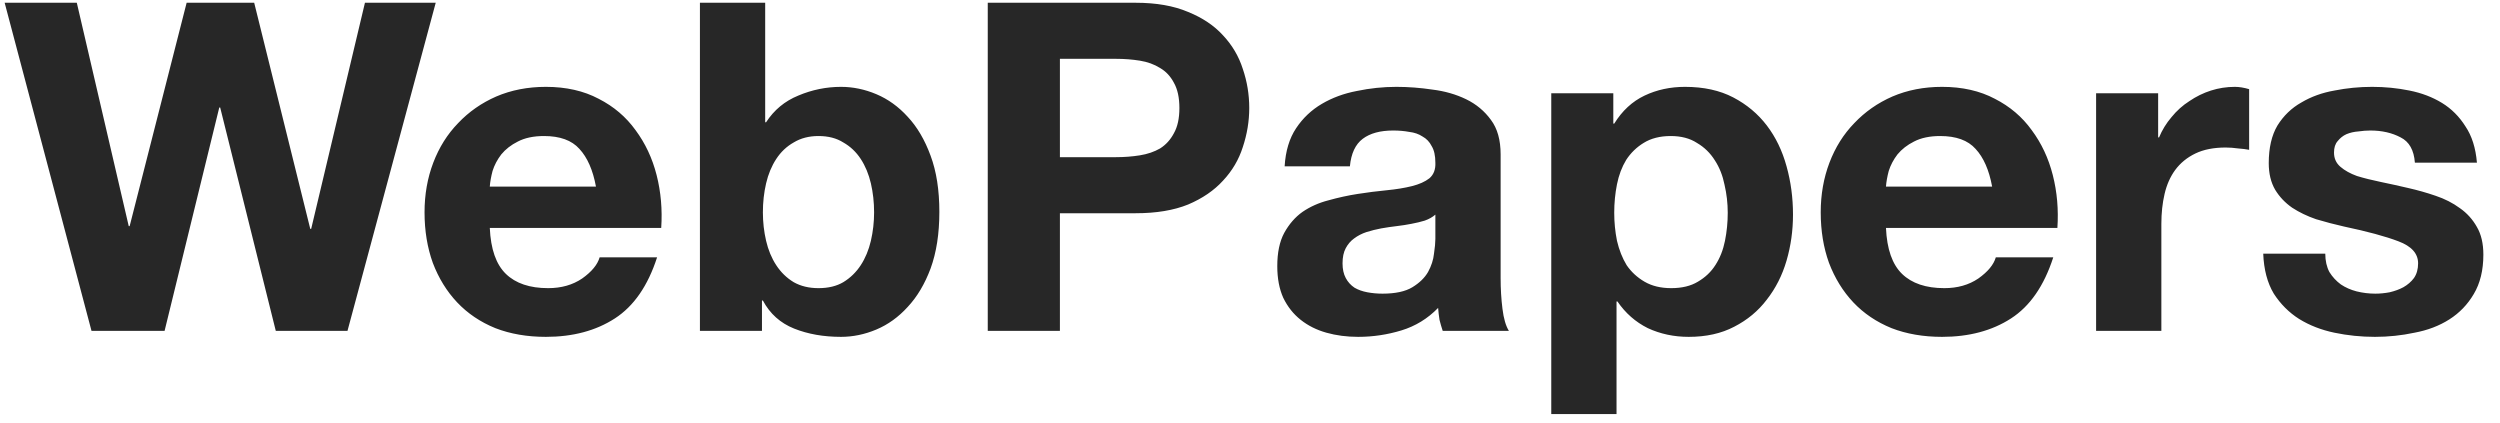
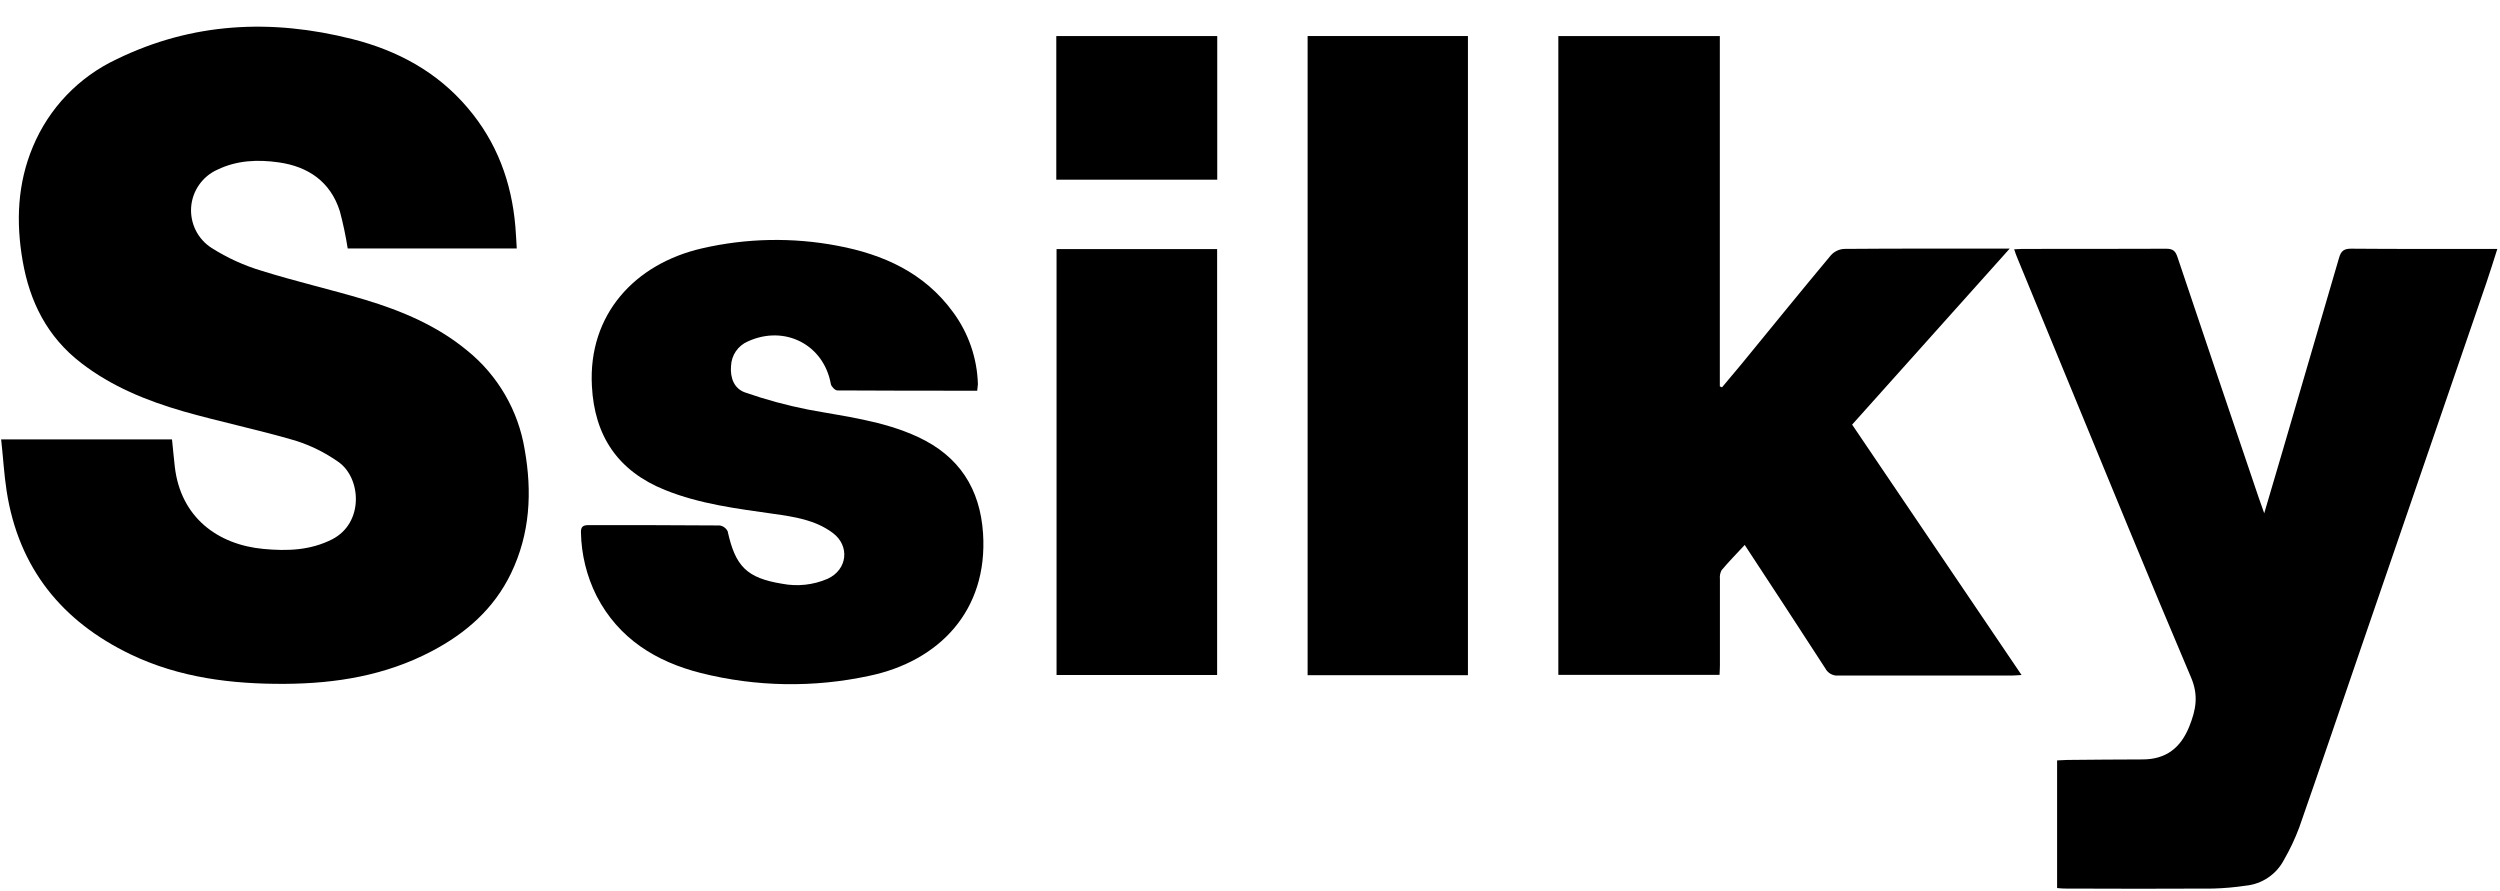
- <svg xmlns="http://www.w3.org/2000/svg" width="136" height="23" viewBox="0 0 136 23" fill="none">
-   <path d="M18.903 18L23.703 0.15H19.853L16.928 12.45H16.878L13.828 0.15H10.153L7.053 12.3H7.003L4.178 0.15H0.253L4.978 18H8.953L11.928 5.85H11.978L15.003 18H18.903ZM32.42 10.15H26.645C26.662 9.9 26.712 9.617 26.795 9.3C26.895 8.983 27.053 8.683 27.27 8.4C27.503 8.117 27.803 7.883 28.17 7.7C28.553 7.5 29.029 7.4 29.595 7.4C30.462 7.4 31.104 7.633 31.52 8.1C31.953 8.567 32.254 9.25 32.42 10.15ZM26.645 12.4H35.97C36.037 11.4 35.953 10.442 35.72 9.525C35.487 8.608 35.103 7.792 34.57 7.075C34.053 6.358 33.387 5.792 32.57 5.375C31.753 4.942 30.795 4.725 29.695 4.725C28.712 4.725 27.812 4.9 26.995 5.25C26.195 5.6 25.503 6.083 24.92 6.7C24.337 7.3 23.887 8.017 23.57 8.85C23.253 9.683 23.095 10.583 23.095 11.55C23.095 12.55 23.245 13.467 23.545 14.3C23.862 15.133 24.303 15.85 24.87 16.45C25.437 17.05 26.128 17.517 26.945 17.85C27.762 18.167 28.678 18.325 29.695 18.325C31.162 18.325 32.412 17.992 33.445 17.325C34.478 16.658 35.245 15.55 35.745 14H32.62C32.504 14.4 32.187 14.783 31.67 15.15C31.154 15.5 30.537 15.675 29.82 15.675C28.82 15.675 28.053 15.417 27.52 14.9C26.987 14.383 26.695 13.55 26.645 12.4ZM47.551 11.55C47.551 12.083 47.492 12.6 47.376 13.1C47.259 13.6 47.076 14.042 46.826 14.425C46.576 14.808 46.259 15.117 45.876 15.35C45.509 15.567 45.059 15.675 44.526 15.675C44.009 15.675 43.559 15.567 43.176 15.35C42.792 15.117 42.476 14.808 42.226 14.425C41.976 14.042 41.792 13.6 41.676 13.1C41.559 12.6 41.501 12.083 41.501 11.55C41.501 11 41.559 10.475 41.676 9.975C41.792 9.475 41.976 9.033 42.226 8.65C42.476 8.267 42.792 7.967 43.176 7.75C43.559 7.517 44.009 7.4 44.526 7.4C45.059 7.4 45.509 7.517 45.876 7.75C46.259 7.967 46.576 8.267 46.826 8.65C47.076 9.033 47.259 9.475 47.376 9.975C47.492 10.475 47.551 11 47.551 11.55ZM38.076 0.15V18H41.451V16.35H41.501C41.884 17.067 42.451 17.575 43.201 17.875C43.951 18.175 44.801 18.325 45.751 18.325C46.401 18.325 47.042 18.192 47.676 17.925C48.309 17.658 48.876 17.25 49.376 16.7C49.892 16.15 50.309 15.45 50.626 14.6C50.942 13.733 51.101 12.708 51.101 11.525C51.101 10.342 50.942 9.325 50.626 8.475C50.309 7.608 49.892 6.9 49.376 6.35C48.876 5.8 48.309 5.392 47.676 5.125C47.042 4.858 46.401 4.725 45.751 4.725C44.951 4.725 44.176 4.883 43.426 5.2C42.692 5.5 42.109 5.983 41.676 6.65H41.626V0.15H38.076ZM57.659 8.55V3.2H60.709C61.159 3.2 61.592 3.233 62.009 3.3C62.425 3.367 62.792 3.5 63.109 3.7C63.425 3.883 63.675 4.15 63.859 4.5C64.059 4.85 64.159 5.308 64.159 5.875C64.159 6.442 64.059 6.9 63.859 7.25C63.675 7.6 63.425 7.875 63.109 8.075C62.792 8.258 62.425 8.383 62.009 8.45C61.592 8.517 61.159 8.55 60.709 8.55H57.659ZM53.734 0.15V18H57.659V11.6H61.784C62.901 11.6 63.85 11.442 64.634 11.125C65.417 10.792 66.05 10.358 66.534 9.825C67.034 9.292 67.392 8.683 67.609 8C67.842 7.3 67.959 6.592 67.959 5.875C67.959 5.142 67.842 4.433 67.609 3.75C67.392 3.067 67.034 2.458 66.534 1.925C66.05 1.392 65.417 0.967 64.634 0.65C63.85 0.317 62.901 0.15 61.784 0.15H53.734ZM69.884 9.05C69.934 8.217 70.142 7.525 70.509 6.975C70.875 6.425 71.342 5.983 71.909 5.65C72.475 5.317 73.109 5.083 73.809 4.95C74.525 4.8 75.242 4.725 75.959 4.725C76.609 4.725 77.267 4.775 77.934 4.875C78.6 4.958 79.209 5.133 79.759 5.4C80.309 5.667 80.759 6.042 81.109 6.525C81.459 6.992 81.634 7.617 81.634 8.4V15.125C81.634 15.708 81.667 16.267 81.734 16.8C81.8 17.333 81.917 17.733 82.084 18H78.484C78.417 17.8 78.359 17.6 78.309 17.4C78.275 17.183 78.25 16.967 78.234 16.75C77.667 17.333 77 17.742 76.234 17.975C75.467 18.208 74.684 18.325 73.884 18.325C73.267 18.325 72.692 18.25 72.159 18.1C71.625 17.95 71.159 17.717 70.759 17.4C70.359 17.083 70.042 16.683 69.809 16.2C69.592 15.717 69.484 15.142 69.484 14.475C69.484 13.742 69.609 13.142 69.859 12.675C70.125 12.192 70.459 11.808 70.859 11.525C71.275 11.242 71.742 11.033 72.259 10.9C72.792 10.75 73.325 10.633 73.859 10.55C74.392 10.467 74.917 10.4 75.434 10.35C75.95 10.3 76.409 10.225 76.809 10.125C77.209 10.025 77.525 9.883 77.759 9.7C77.992 9.5 78.1 9.217 78.084 8.85C78.084 8.467 78.017 8.167 77.884 7.95C77.767 7.717 77.6 7.542 77.384 7.425C77.184 7.292 76.942 7.208 76.659 7.175C76.392 7.125 76.1 7.1 75.784 7.1C75.084 7.1 74.534 7.25 74.134 7.55C73.734 7.85 73.5 8.35 73.434 9.05H69.884ZM78.084 11.675C77.934 11.808 77.742 11.917 77.509 12C77.292 12.067 77.05 12.125 76.784 12.175C76.534 12.225 76.267 12.267 75.984 12.3C75.7 12.333 75.417 12.375 75.134 12.425C74.867 12.475 74.6 12.542 74.334 12.625C74.084 12.708 73.859 12.825 73.659 12.975C73.475 13.108 73.325 13.283 73.209 13.5C73.092 13.717 73.034 13.992 73.034 14.325C73.034 14.642 73.092 14.908 73.209 15.125C73.325 15.342 73.484 15.517 73.684 15.65C73.884 15.767 74.117 15.85 74.384 15.9C74.65 15.95 74.925 15.975 75.209 15.975C75.909 15.975 76.45 15.858 76.834 15.625C77.217 15.392 77.5 15.117 77.684 14.8C77.867 14.467 77.975 14.133 78.009 13.8C78.059 13.467 78.084 13.2 78.084 13V11.675ZM90.914 15.675C90.347 15.675 89.864 15.558 89.464 15.325C89.064 15.092 88.739 14.792 88.489 14.425C88.256 14.042 88.081 13.6 87.964 13.1C87.864 12.6 87.814 12.092 87.814 11.575C87.814 11.042 87.864 10.525 87.964 10.025C88.064 9.525 88.231 9.083 88.464 8.7C88.714 8.317 89.031 8.008 89.414 7.775C89.814 7.525 90.306 7.4 90.889 7.4C91.456 7.4 91.931 7.525 92.314 7.775C92.714 8.008 93.039 8.325 93.289 8.725C93.539 9.108 93.714 9.55 93.814 10.05C93.931 10.55 93.989 11.058 93.989 11.575C93.989 12.092 93.939 12.6 93.839 13.1C93.739 13.6 93.564 14.042 93.314 14.425C93.081 14.792 92.764 15.092 92.364 15.325C91.981 15.558 91.497 15.675 90.914 15.675ZM84.389 5.075V22.525H87.939V16.4H87.989C88.422 17.033 88.972 17.517 89.639 17.85C90.322 18.167 91.064 18.325 91.864 18.325C92.814 18.325 93.639 18.142 94.339 17.775C95.056 17.408 95.647 16.917 96.114 16.3C96.597 15.683 96.956 14.975 97.189 14.175C97.422 13.375 97.539 12.542 97.539 11.675C97.539 10.758 97.422 9.883 97.189 9.05C96.956 8.2 96.597 7.458 96.114 6.825C95.631 6.192 95.022 5.683 94.289 5.3C93.556 4.917 92.681 4.725 91.664 4.725C90.864 4.725 90.131 4.883 89.464 5.2C88.797 5.517 88.247 6.025 87.814 6.725H87.764V5.075H84.389ZM108.372 10.15H102.597C102.614 9.9 102.664 9.617 102.747 9.3C102.847 8.983 103.006 8.683 103.222 8.4C103.456 8.117 103.756 7.883 104.122 7.7C104.506 7.5 104.981 7.4 105.547 7.4C106.414 7.4 107.056 7.633 107.472 8.1C107.906 8.567 108.206 9.25 108.372 10.15ZM102.597 12.4H111.922C111.989 11.4 111.906 10.442 111.672 9.525C111.439 8.608 111.056 7.792 110.522 7.075C110.006 6.358 109.339 5.792 108.522 5.375C107.706 4.942 106.747 4.725 105.647 4.725C104.664 4.725 103.764 4.9 102.947 5.25C102.147 5.6 101.456 6.083 100.872 6.7C100.289 7.3 99.839 8.017 99.522 8.85C99.206 9.683 99.047 10.583 99.047 11.55C99.047 12.55 99.197 13.467 99.497 14.3C99.814 15.133 100.256 15.85 100.822 16.45C101.389 17.05 102.081 17.517 102.897 17.85C103.714 18.167 104.631 18.325 105.647 18.325C107.114 18.325 108.364 17.992 109.397 17.325C110.431 16.658 111.197 15.55 111.697 14H108.572C108.456 14.4 108.139 14.783 107.622 15.15C107.106 15.5 106.489 15.675 105.772 15.675C104.772 15.675 104.006 15.417 103.472 14.9C102.939 14.383 102.647 13.55 102.597 12.4ZM114.028 5.075V18H117.578V12.175C117.578 11.592 117.636 11.05 117.753 10.55C117.869 10.05 118.061 9.617 118.328 9.25C118.611 8.867 118.978 8.567 119.428 8.35C119.878 8.133 120.428 8.025 121.078 8.025C121.294 8.025 121.519 8.042 121.753 8.075C121.986 8.092 122.186 8.117 122.353 8.15V4.85C122.069 4.767 121.811 4.725 121.578 4.725C121.128 4.725 120.694 4.792 120.278 4.925C119.861 5.058 119.469 5.25 119.103 5.5C118.736 5.733 118.411 6.025 118.128 6.375C117.844 6.708 117.619 7.075 117.453 7.475H117.403V5.075H114.028ZM126.495 13.8H123.12C123.153 14.667 123.345 15.392 123.695 15.975C124.061 16.542 124.52 17 125.07 17.35C125.636 17.7 126.278 17.95 126.995 18.1C127.711 18.25 128.445 18.325 129.195 18.325C129.928 18.325 130.645 18.25 131.345 18.1C132.061 17.967 132.695 17.725 133.245 17.375C133.795 17.025 134.236 16.567 134.57 16C134.92 15.417 135.095 14.7 135.095 13.85C135.095 13.25 134.978 12.75 134.745 12.35C134.511 11.933 134.203 11.592 133.82 11.325C133.436 11.042 132.995 10.817 132.495 10.65C132.011 10.483 131.511 10.342 130.995 10.225C130.495 10.108 130.003 10 129.52 9.9C129.036 9.8 128.603 9.692 128.22 9.575C127.853 9.442 127.553 9.275 127.32 9.075C127.086 8.875 126.97 8.617 126.97 8.3C126.97 8.033 127.036 7.825 127.17 7.675C127.303 7.508 127.461 7.383 127.645 7.3C127.845 7.217 128.061 7.167 128.295 7.15C128.528 7.117 128.745 7.1 128.945 7.1C129.578 7.1 130.128 7.225 130.595 7.475C131.061 7.708 131.32 8.167 131.37 8.85H134.745C134.678 8.05 134.47 7.392 134.12 6.875C133.786 6.342 133.361 5.917 132.845 5.6C132.328 5.283 131.736 5.058 131.07 4.925C130.42 4.792 129.745 4.725 129.045 4.725C128.345 4.725 127.661 4.792 126.995 4.925C126.328 5.042 125.728 5.258 125.195 5.575C124.661 5.875 124.228 6.292 123.895 6.825C123.578 7.358 123.42 8.042 123.42 8.875C123.42 9.442 123.536 9.925 123.77 10.325C124.003 10.708 124.311 11.033 124.695 11.3C125.078 11.55 125.511 11.758 125.995 11.925C126.495 12.075 127.003 12.208 127.52 12.325C128.786 12.592 129.77 12.858 130.47 13.125C131.186 13.392 131.545 13.792 131.545 14.325C131.545 14.642 131.47 14.908 131.32 15.125C131.17 15.325 130.978 15.492 130.745 15.625C130.528 15.742 130.278 15.833 129.995 15.9C129.728 15.95 129.47 15.975 129.22 15.975C128.87 15.975 128.528 15.933 128.195 15.85C127.878 15.767 127.595 15.642 127.345 15.475C127.095 15.292 126.886 15.067 126.72 14.8C126.57 14.517 126.495 14.183 126.495 13.8Z" fill="#272727" />
+ <svg xmlns="http://www.w3.org/2000/svg" width="87" height="31" viewBox="0 0 87 31" fill="none">
+   <path d="M17.983 8.646H12.1C12.032 8.209 11.94 7.776 11.826 7.349C11.499 6.318 10.721 5.794 9.696 5.65C8.975 5.548 8.249 5.574 7.563 5.906C7.308 6.02 7.089 6.202 6.929 6.431C6.768 6.66 6.673 6.928 6.652 7.206C6.632 7.485 6.687 7.764 6.811 8.014C6.936 8.264 7.126 8.476 7.361 8.627C7.909 8.975 8.502 9.245 9.124 9.429C10.302 9.798 11.512 10.074 12.696 10.429C13.982 10.816 15.215 11.337 16.258 12.199C17.324 13.061 18.036 14.285 18.258 15.638C18.522 17.124 18.449 18.569 17.783 19.953C17.186 21.191 16.21 22.041 15.016 22.666C13.419 23.505 11.7 23.787 9.919 23.798C8.064 23.809 6.246 23.585 4.554 22.776C2.151 21.624 0.649 19.767 0.232 17.096C0.141 16.509 0.109 15.912 0.04 15.292H5.986C6.018 15.605 6.047 15.924 6.083 16.241C6.287 18.009 7.58 18.954 9.168 19.103C9.991 19.18 10.794 19.156 11.555 18.77C12.671 18.204 12.579 16.625 11.766 16.068C11.309 15.747 10.805 15.498 10.272 15.331C8.983 14.953 7.664 14.681 6.372 14.313C5.102 13.944 3.889 13.453 2.826 12.633C1.644 11.725 1.034 10.504 0.787 9.071C0.553 7.72 0.607 6.386 1.144 5.107C1.702 3.767 2.738 2.683 4.051 2.065C6.691 0.776 9.443 0.646 12.263 1.36C13.838 1.759 15.211 2.501 16.27 3.748C17.287 4.938 17.805 6.335 17.935 7.885C17.955 8.129 17.967 8.372 17.983 8.646Z" fill="black" />
+   <path d="M64.454 14.777C66.42 17.686 68.369 20.562 70.35 23.49C70.198 23.499 70.104 23.509 70.015 23.509C68.002 23.509 65.987 23.509 63.973 23.509C63.882 23.517 63.791 23.498 63.711 23.454C63.631 23.41 63.566 23.344 63.523 23.263C62.602 21.836 61.669 20.417 60.716 18.964C60.433 19.269 60.161 19.546 59.911 19.843C59.861 19.937 59.841 20.044 59.853 20.149C59.853 21.151 59.853 22.154 59.853 23.156C59.853 23.262 59.845 23.366 59.84 23.485H54.23V1.254H59.85V13.447L59.926 13.479C60.154 13.206 60.384 12.936 60.61 12.662C61.643 11.401 62.67 10.134 63.715 8.883C63.834 8.752 63.998 8.673 64.174 8.662C66.07 8.646 67.965 8.652 69.937 8.652L64.454 14.777Z" fill="black" />
+   <path d="M70.093 8.675C70.207 8.675 70.293 8.662 70.378 8.662C72.048 8.662 73.718 8.662 75.388 8.656C75.621 8.656 75.706 8.739 75.775 8.943C76.712 11.733 77.654 14.522 78.6 17.31C78.653 17.466 78.709 17.62 78.795 17.862C79.022 17.091 79.226 16.404 79.427 15.717C80.087 13.467 80.744 11.218 81.4 8.969C81.469 8.732 81.571 8.653 81.823 8.654C83.404 8.668 84.987 8.662 86.567 8.662H86.907C86.776 9.068 86.662 9.448 86.532 9.824C85.078 14.059 83.624 18.293 82.169 22.527C81.452 24.615 80.743 26.709 80.015 28.791C79.868 29.186 79.688 29.567 79.477 29.932C79.347 30.177 79.16 30.386 78.93 30.541C78.701 30.696 78.437 30.792 78.161 30.82C77.783 30.877 77.401 30.911 77.019 30.922C75.29 30.933 73.561 30.928 71.832 30.922C71.756 30.922 71.679 30.911 71.587 30.904V26.462C71.709 26.456 71.822 26.448 71.937 26.446C72.81 26.439 73.684 26.428 74.558 26.428C75.377 26.428 75.89 26.026 76.189 25.277C76.416 24.708 76.517 24.205 76.249 23.576C74.758 20.072 73.323 16.544 71.869 13.024C71.311 11.672 70.755 10.321 70.2 8.971C70.159 8.878 70.132 8.786 70.093 8.675Z" fill="black" />
+   <path d="M34.007 13.597C32.361 13.597 30.75 13.597 29.139 13.587C29.061 13.587 28.929 13.452 28.913 13.363C28.668 11.995 27.309 11.293 26.024 11.882C25.856 11.954 25.712 12.073 25.608 12.224C25.505 12.374 25.447 12.552 25.44 12.735C25.404 13.143 25.544 13.525 25.931 13.658C26.641 13.906 27.367 14.104 28.105 14.25C29.404 14.496 30.725 14.639 31.948 15.208C33.385 15.876 34.108 17.014 34.21 18.56C34.387 21.268 32.658 23.014 30.258 23.517C28.321 23.938 26.312 23.905 24.39 23.421C22.835 23.028 21.532 22.23 20.761 20.74C20.417 20.053 20.231 19.298 20.217 18.529C20.21 18.335 20.288 18.274 20.476 18.274C21.999 18.274 23.522 18.274 25.045 18.286C25.105 18.295 25.161 18.318 25.209 18.354C25.258 18.389 25.297 18.436 25.323 18.49C25.59 19.711 25.99 20.114 27.215 20.314C27.749 20.418 28.303 20.358 28.803 20.141C29.493 19.823 29.585 18.996 28.978 18.544C28.372 18.092 27.644 17.985 26.927 17.883C25.644 17.7 24.36 17.543 23.143 17.052C21.503 16.392 20.686 15.17 20.598 13.432C20.464 10.95 22.085 9.181 24.434 8.642C25.981 8.286 27.585 8.255 29.144 8.552C30.741 8.853 32.165 9.492 33.158 10.852C33.701 11.582 34.006 12.462 34.031 13.372C34.027 13.432 34.015 13.498 34.007 13.597Z" fill="black" />
+   <path d="M45.505 1.254H51.084V23.497H45.505V1.254Z" fill="black" />
+   <path d="M36.768 8.668H42.356V23.49H36.768V8.668Z" fill="black" />
+   <path d="M36.759 1.255H42.36V6.253H36.759V1.255Z" fill="black" />
</svg>
